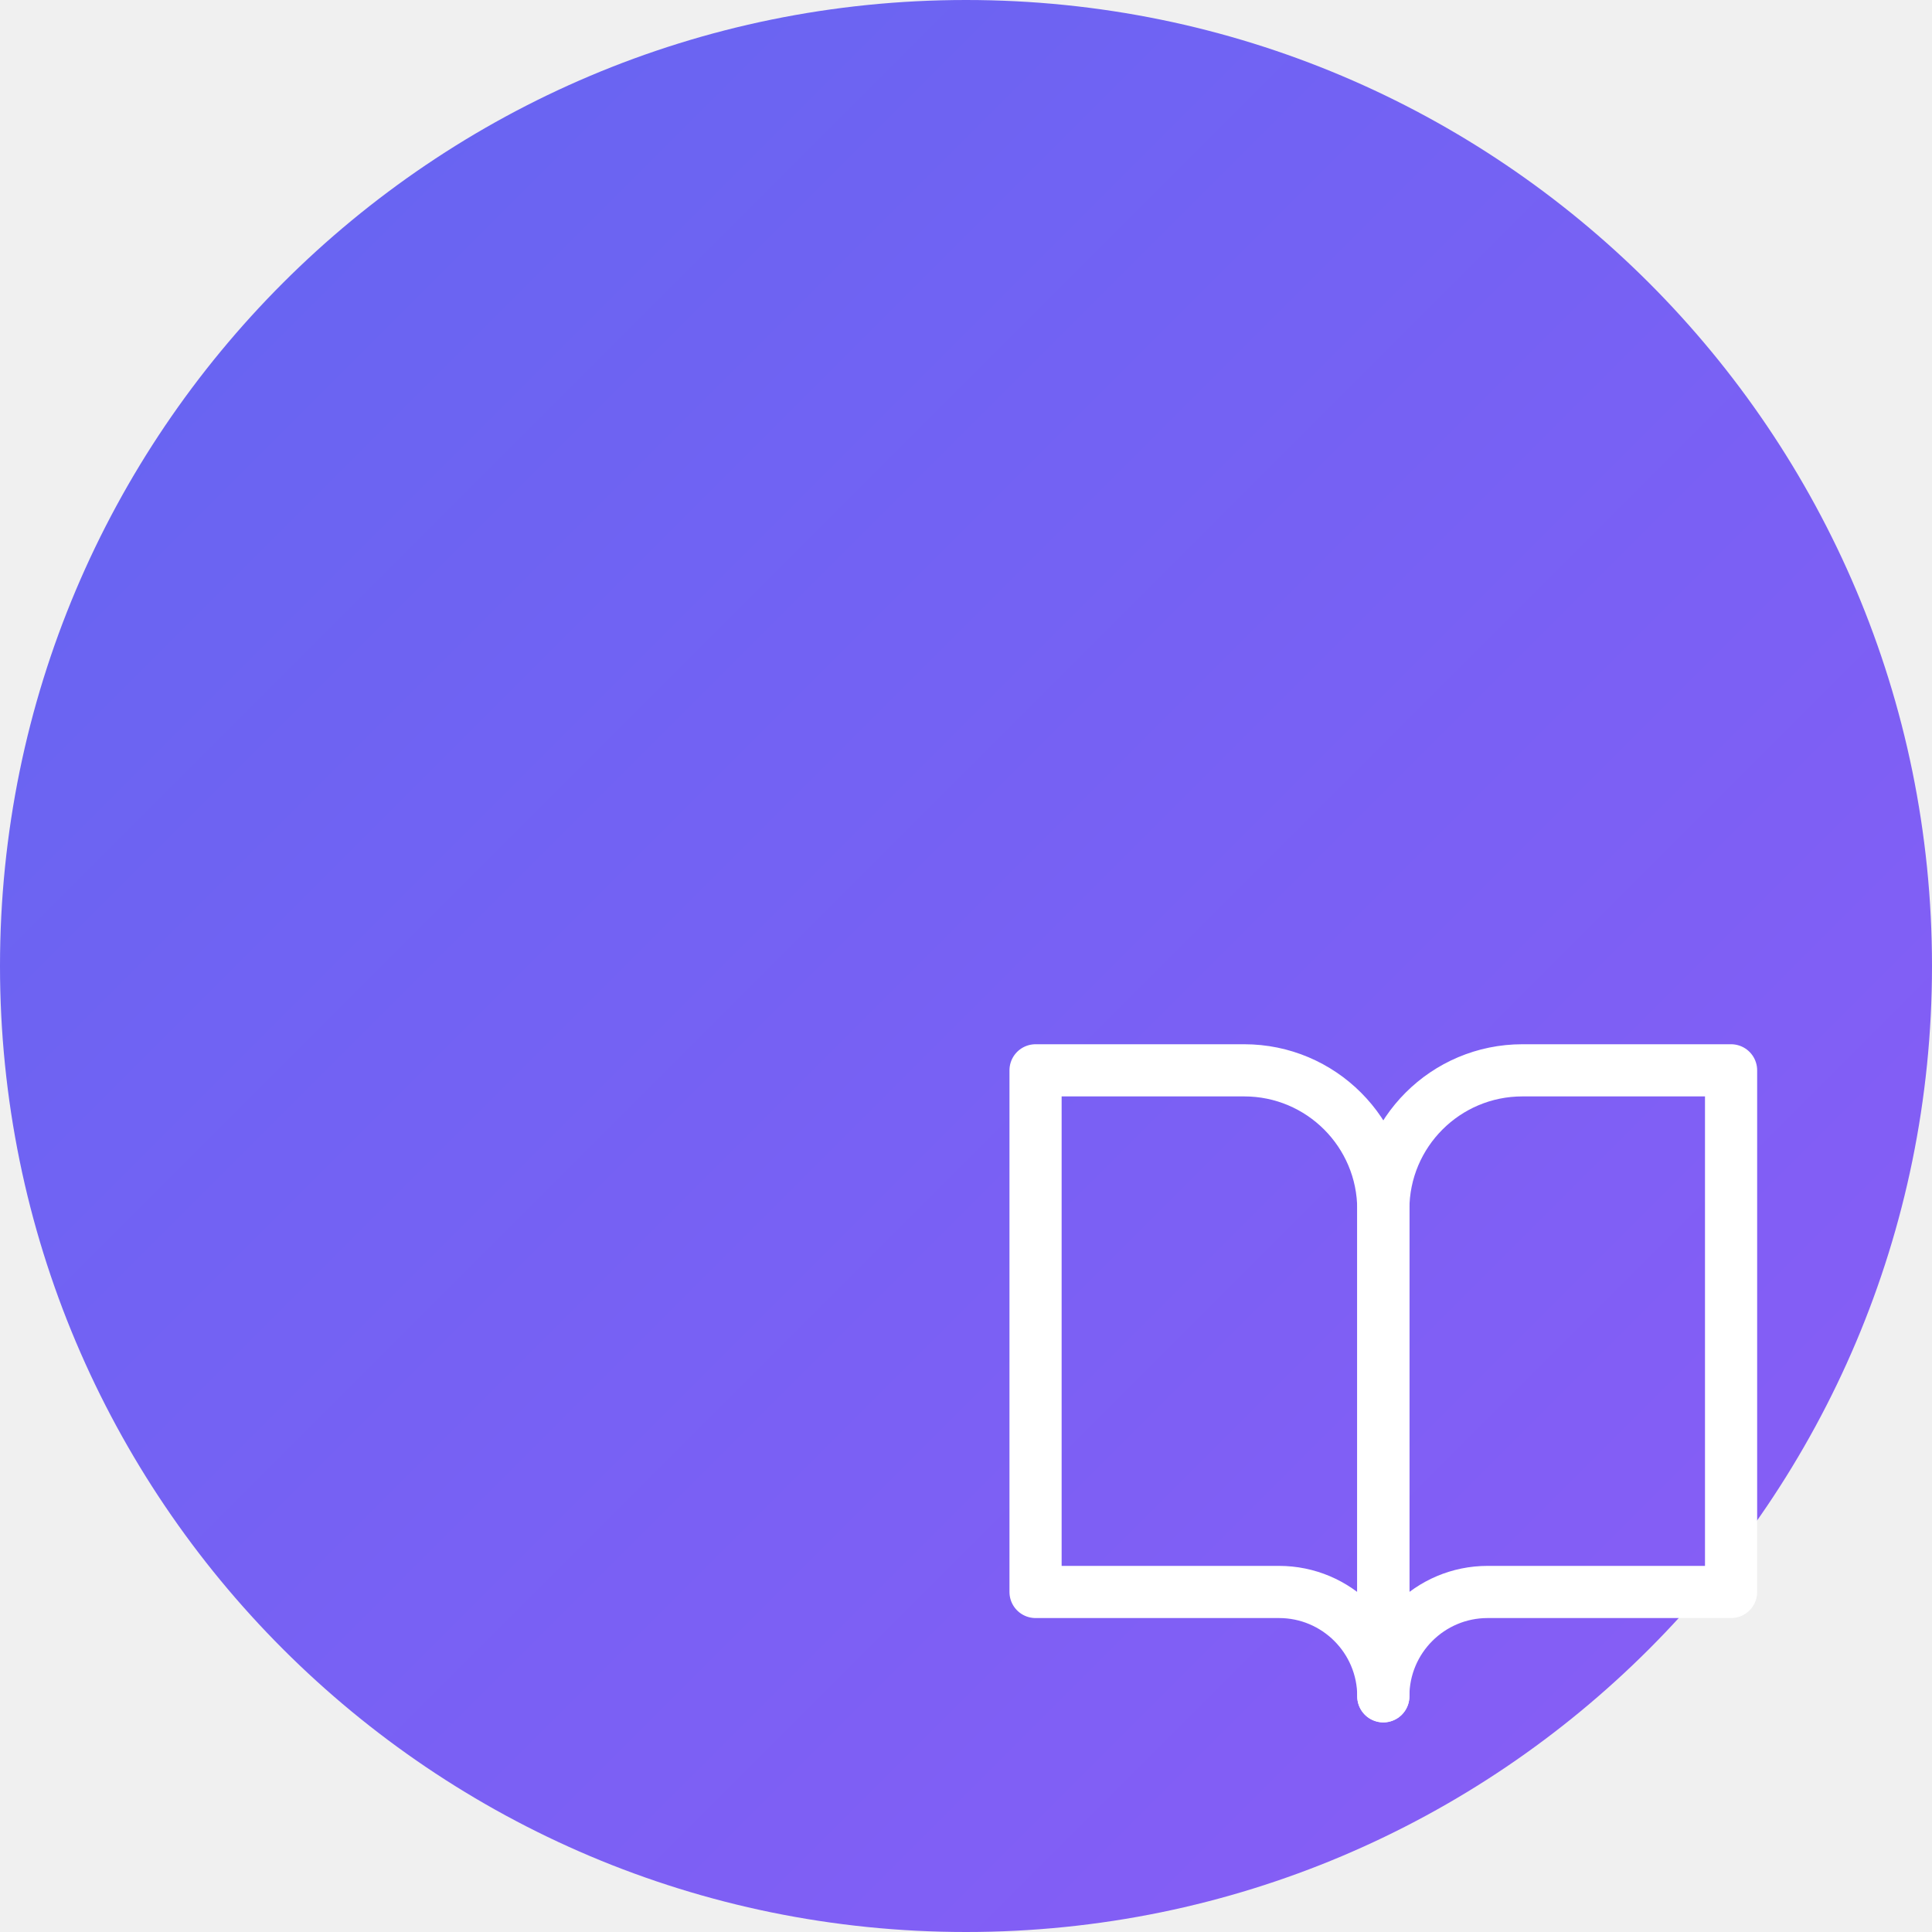
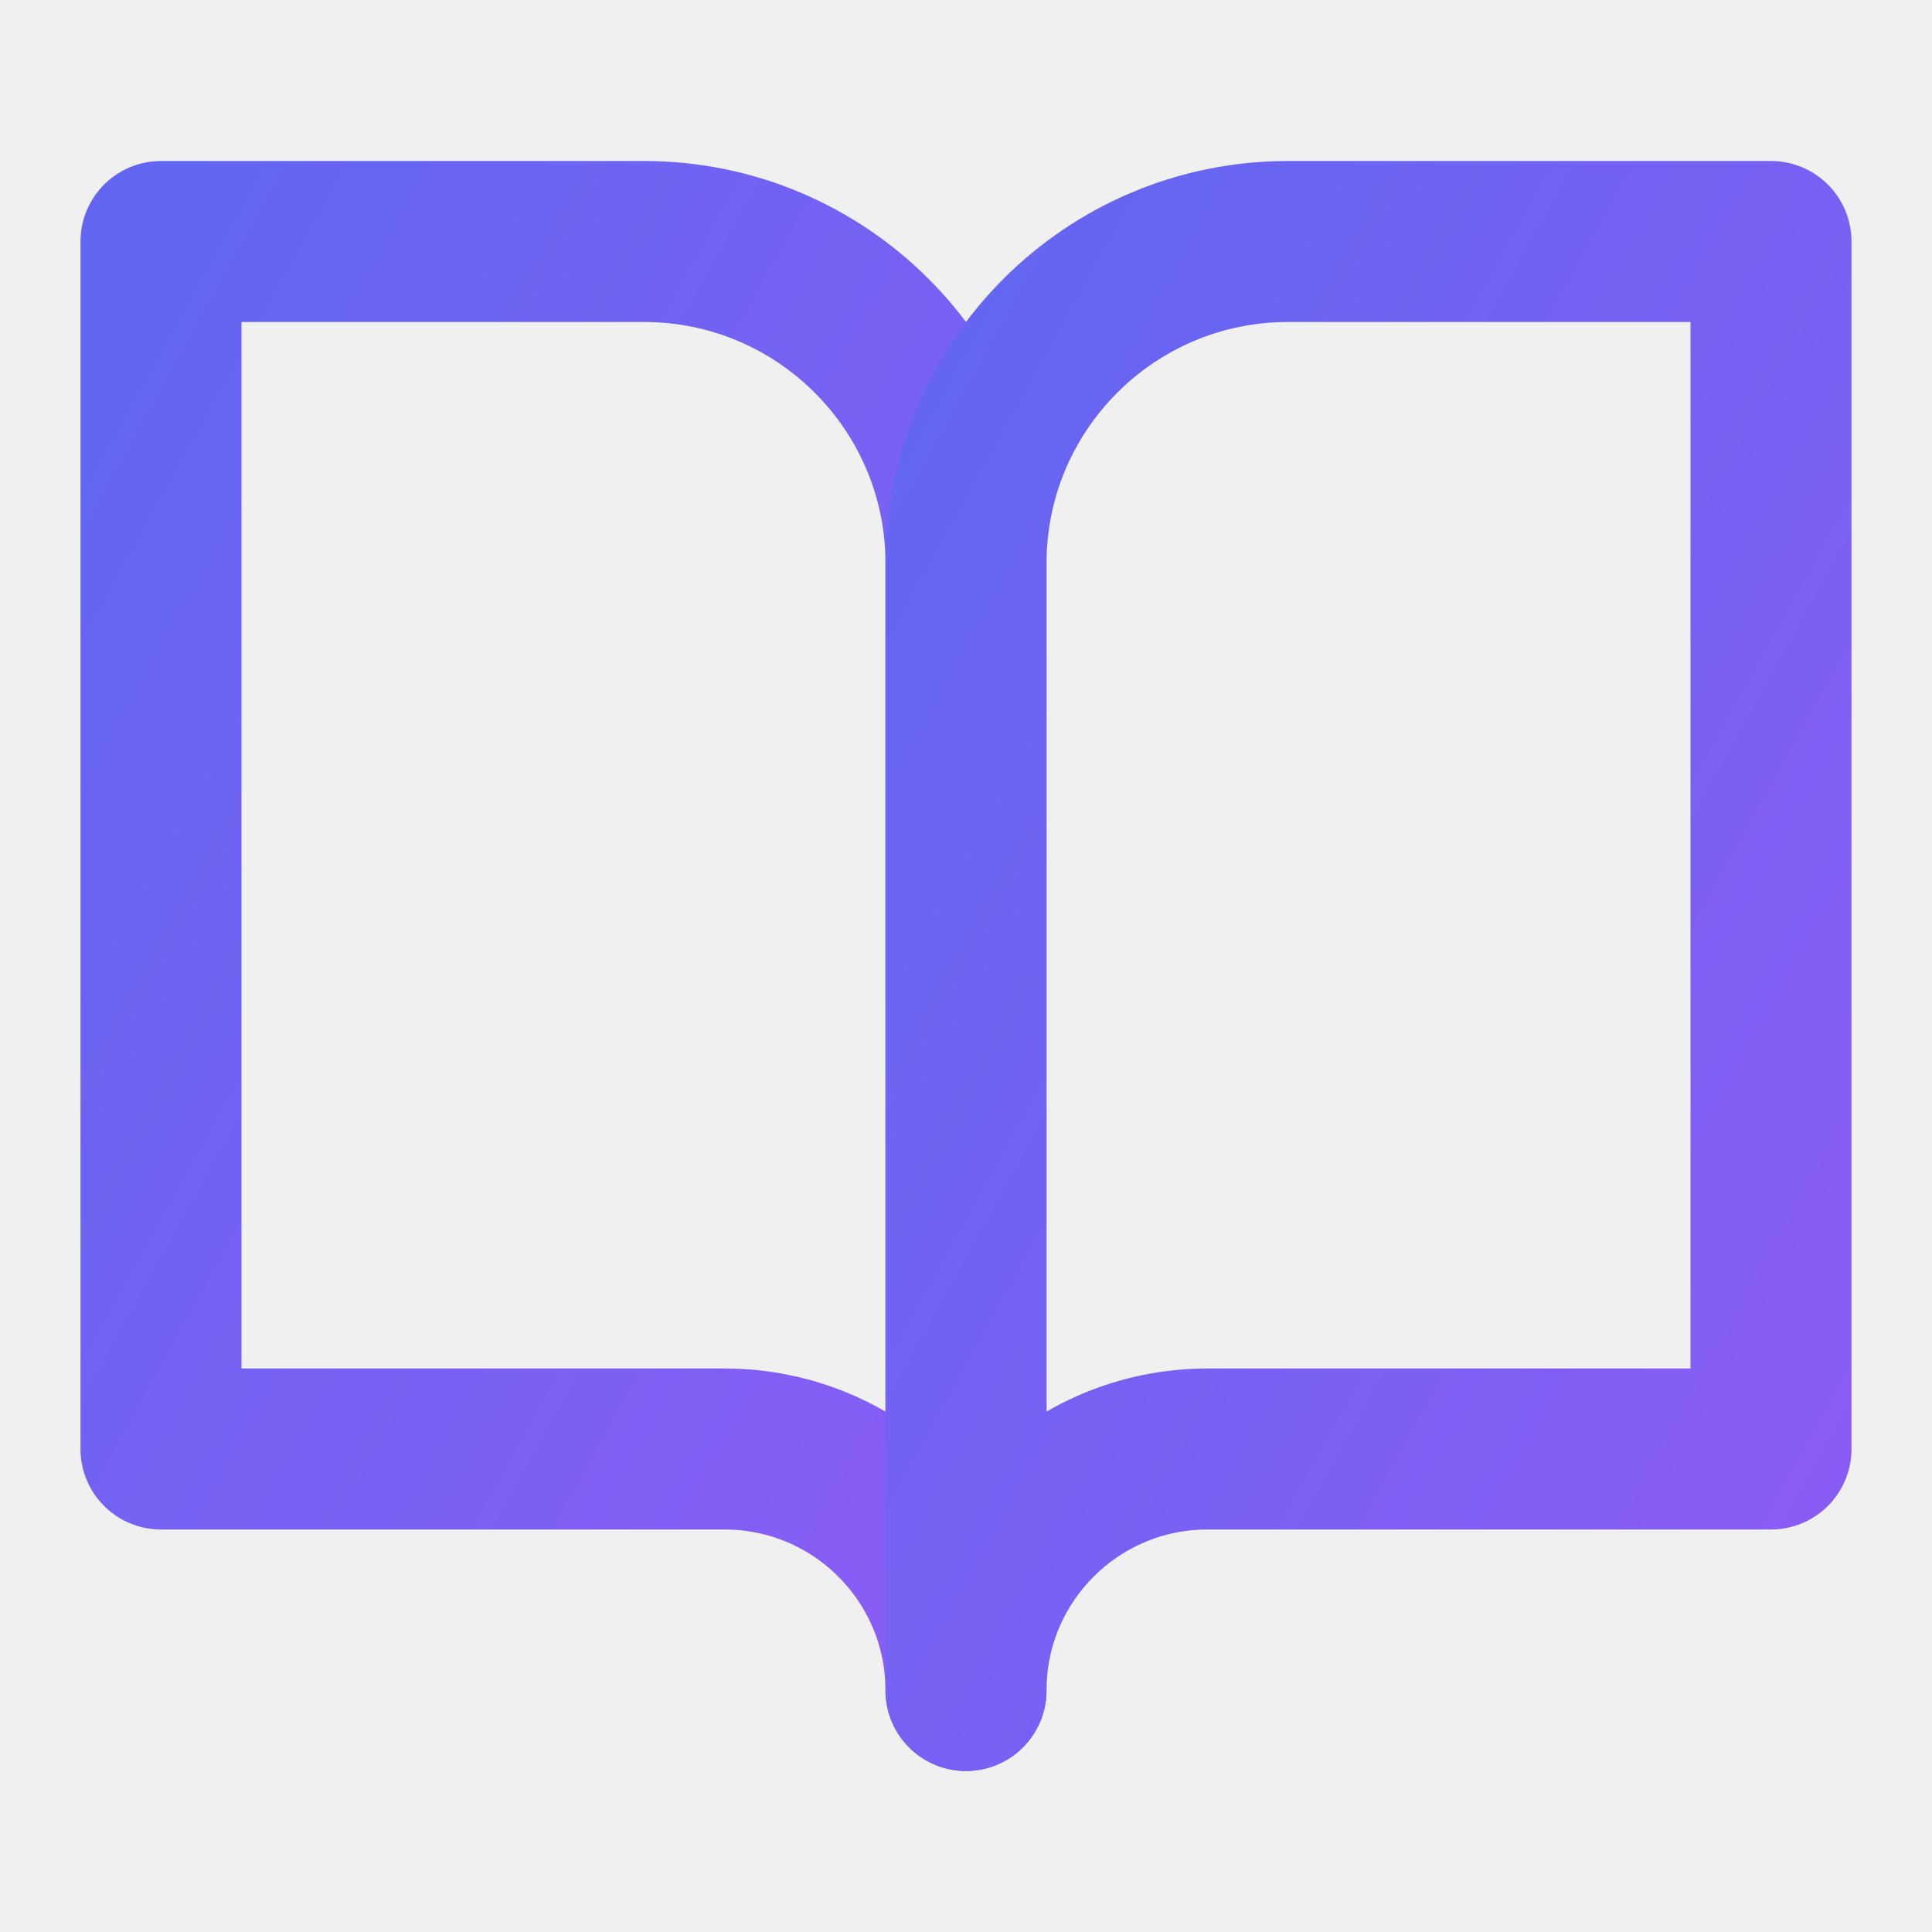
- <svg xmlns="http://www.w3.org/2000/svg" viewBox="0 0 100 100">
+ <svg xmlns="http://www.w3.org/2000/svg" viewBox="0 0 24 24">
  <defs>
    <linearGradient id="gradient" x1="0%" y1="0%" x2="100%" y2="100%">
      <stop offset="0%" style="stop-color:#6366f1;stop-opacity:1" />
      <stop offset="100%" style="stop-color:#8b5cf6;stop-opacity:1" />
    </linearGradient>
  </defs>
-   <circle cx="50" cy="50" r="50" fill="url(#gradient)" />
-   <g transform="translate(50, 50) scale(1.8)">
-     <path d="M2 3h6a4 4 0 0 1 4 4v14a3 3 0 0 0-3-3H2z" fill="none" stroke="white" stroke-width="1.5" stroke-linecap="round" stroke-linejoin="round" />
-     <path d="M22 3h-6a4 4 0 0 0-4 4v14a3 3 0 0 1 3-3h7z" fill="none" stroke="white" stroke-width="1.5" stroke-linecap="round" stroke-linejoin="round" />
-   </g>
+   <path d="M2 3h6a4 4 0 0 1 4 4v14a3 3 0 0 0-3-3H2z" fill="none" stroke="url(#gradient)" stroke-width="2" stroke-linecap="round" stroke-linejoin="round" />
+   <path d="M22 3h-6a4 4 0 0 0-4 4v14a3 3 0 0 1 3-3h7z" fill="none" stroke="url(#gradient)" stroke-width="2" stroke-linecap="round" stroke-linejoin="round" />
</svg>
